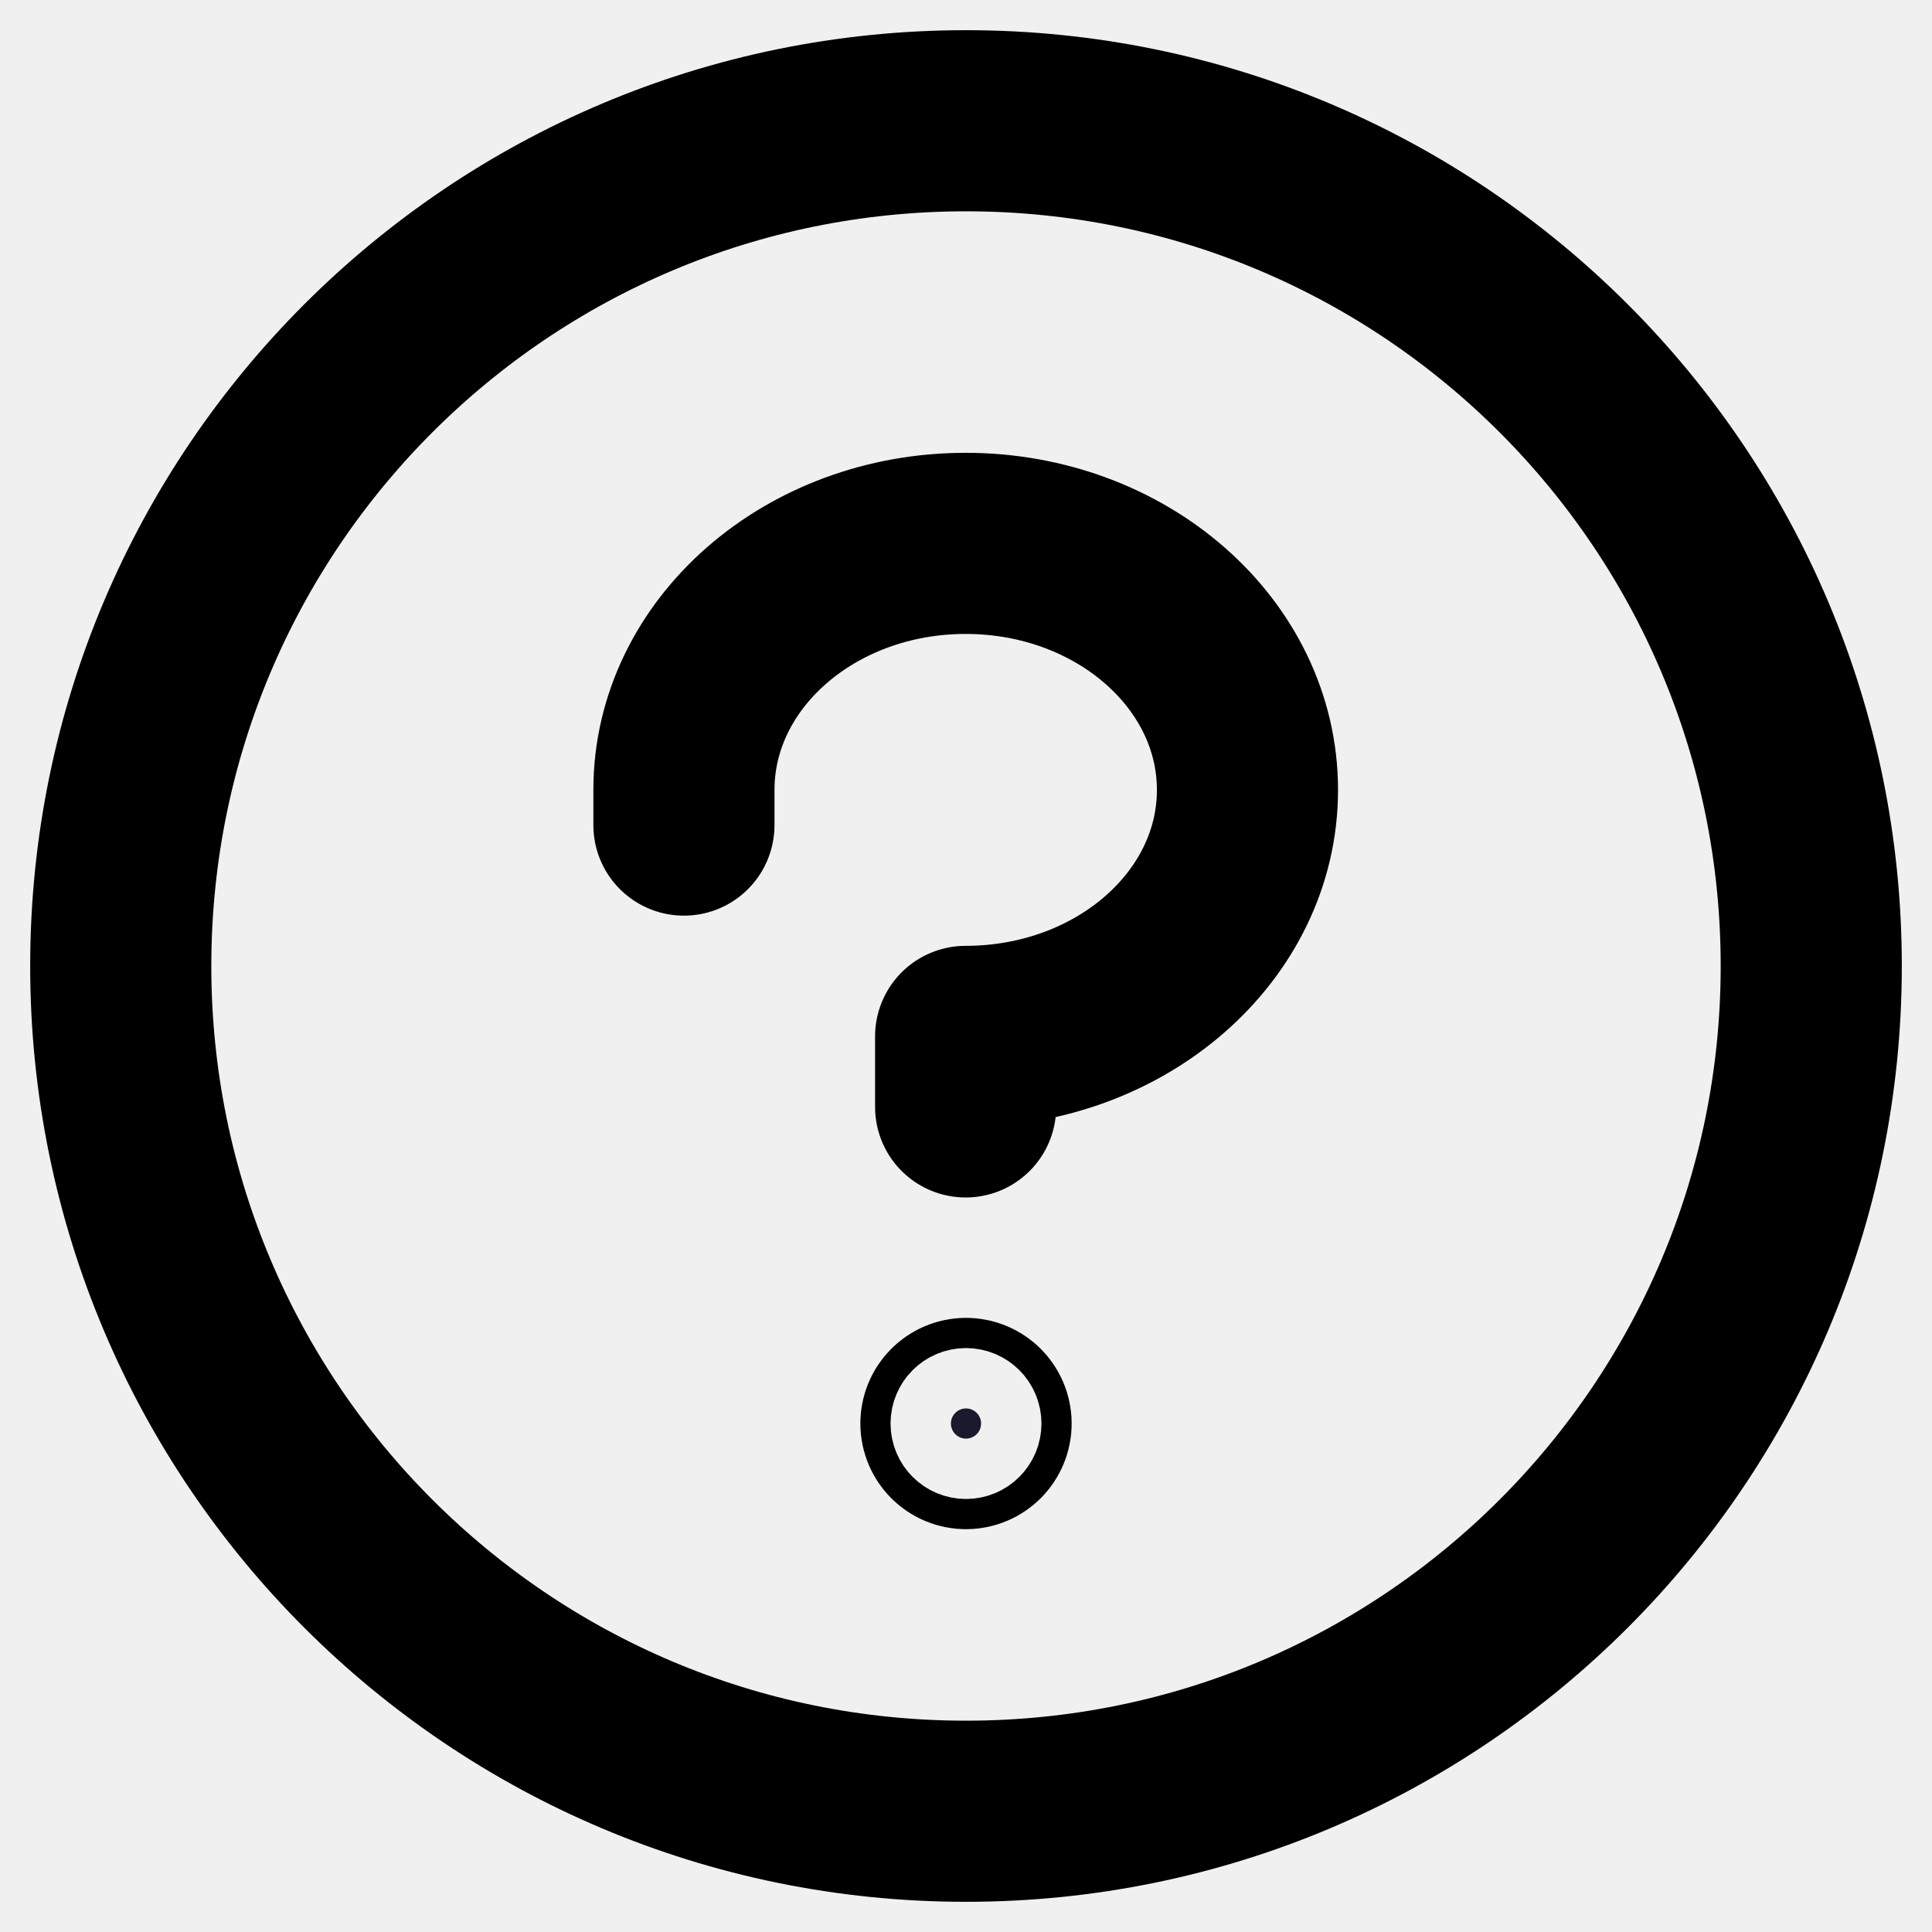
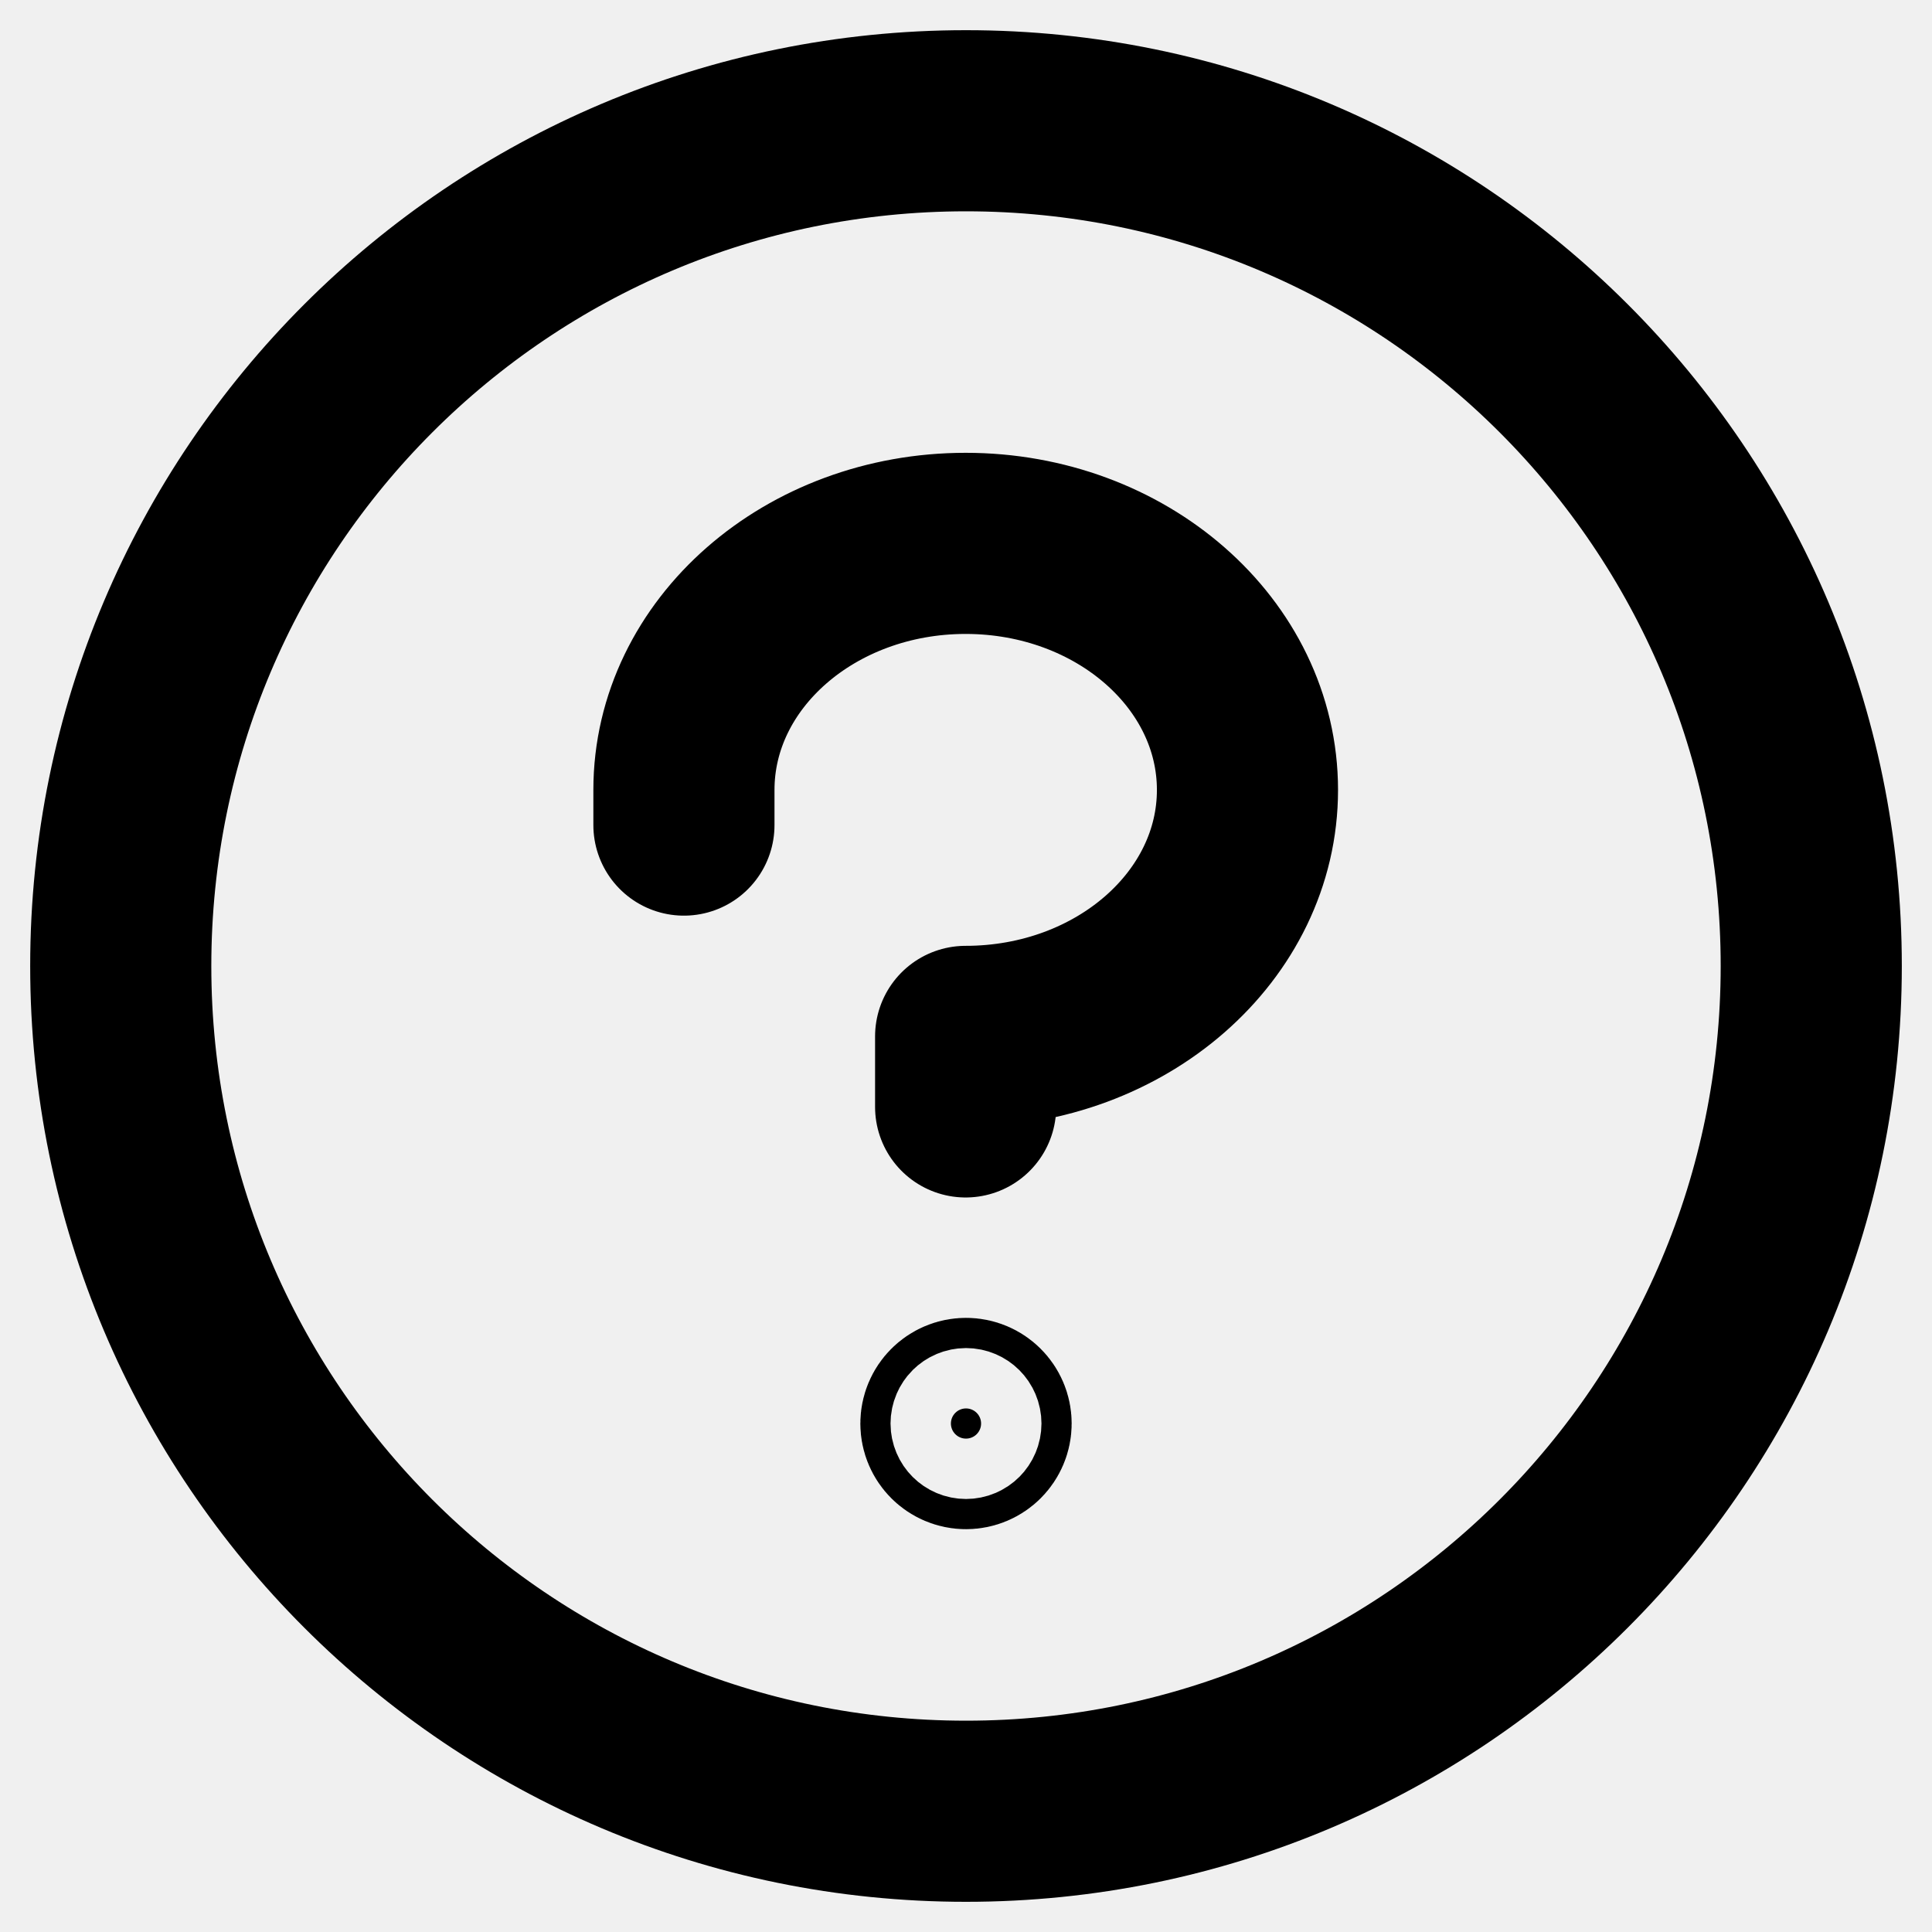
<svg xmlns="http://www.w3.org/2000/svg" width="16" height="16" viewBox="0 0 16 16" fill="none">
  <g clip-path="url(#clip0_60556_6168)">
-     <path d="M8 11.664C8.069 11.664 8.125 11.72 8.125 11.789C8.125 11.858 8.069 11.914 8 11.914C7.931 11.914 7.875 11.858 7.875 11.789C7.875 11.72 7.931 11.664 8 11.664Z" fill="#1A1A2E" stroke="currentColor" stroke-width="1.5" />
+     <path d="M8 11.664C8.069 11.664 8.125 11.72 8.125 11.789C8.125 11.858 8.069 11.914 8 11.914C7.931 11.914 7.875 11.858 7.875 11.789C7.875 11.72 7.931 11.664 8 11.664Z" fill="currentColor" stroke="currentColor" stroke-width="1.5" />
    <path d="M7.997 9.167V8.583C9.286 8.583 10.331 7.669 10.331 6.542C10.331 5.414 9.286 4.5 7.997 4.5C6.709 4.5 5.664 5.414 5.664 6.542V6.833M15 8C15 11.866 11.866 15 8 15C4.134 15 1 11.866 1 8C1 4.134 4.134 1 8 1C11.866 1 15 4.134 15 8Z" stroke="currentColor" stroke-width="1.5" stroke-linecap="round" stroke-linejoin="round" />
  </g>
  <defs>
    <clipPath id="clip0_60556_6168">
      <rect width="16" height="16" fill="white" />
    </clipPath>
  </defs>
</svg>
